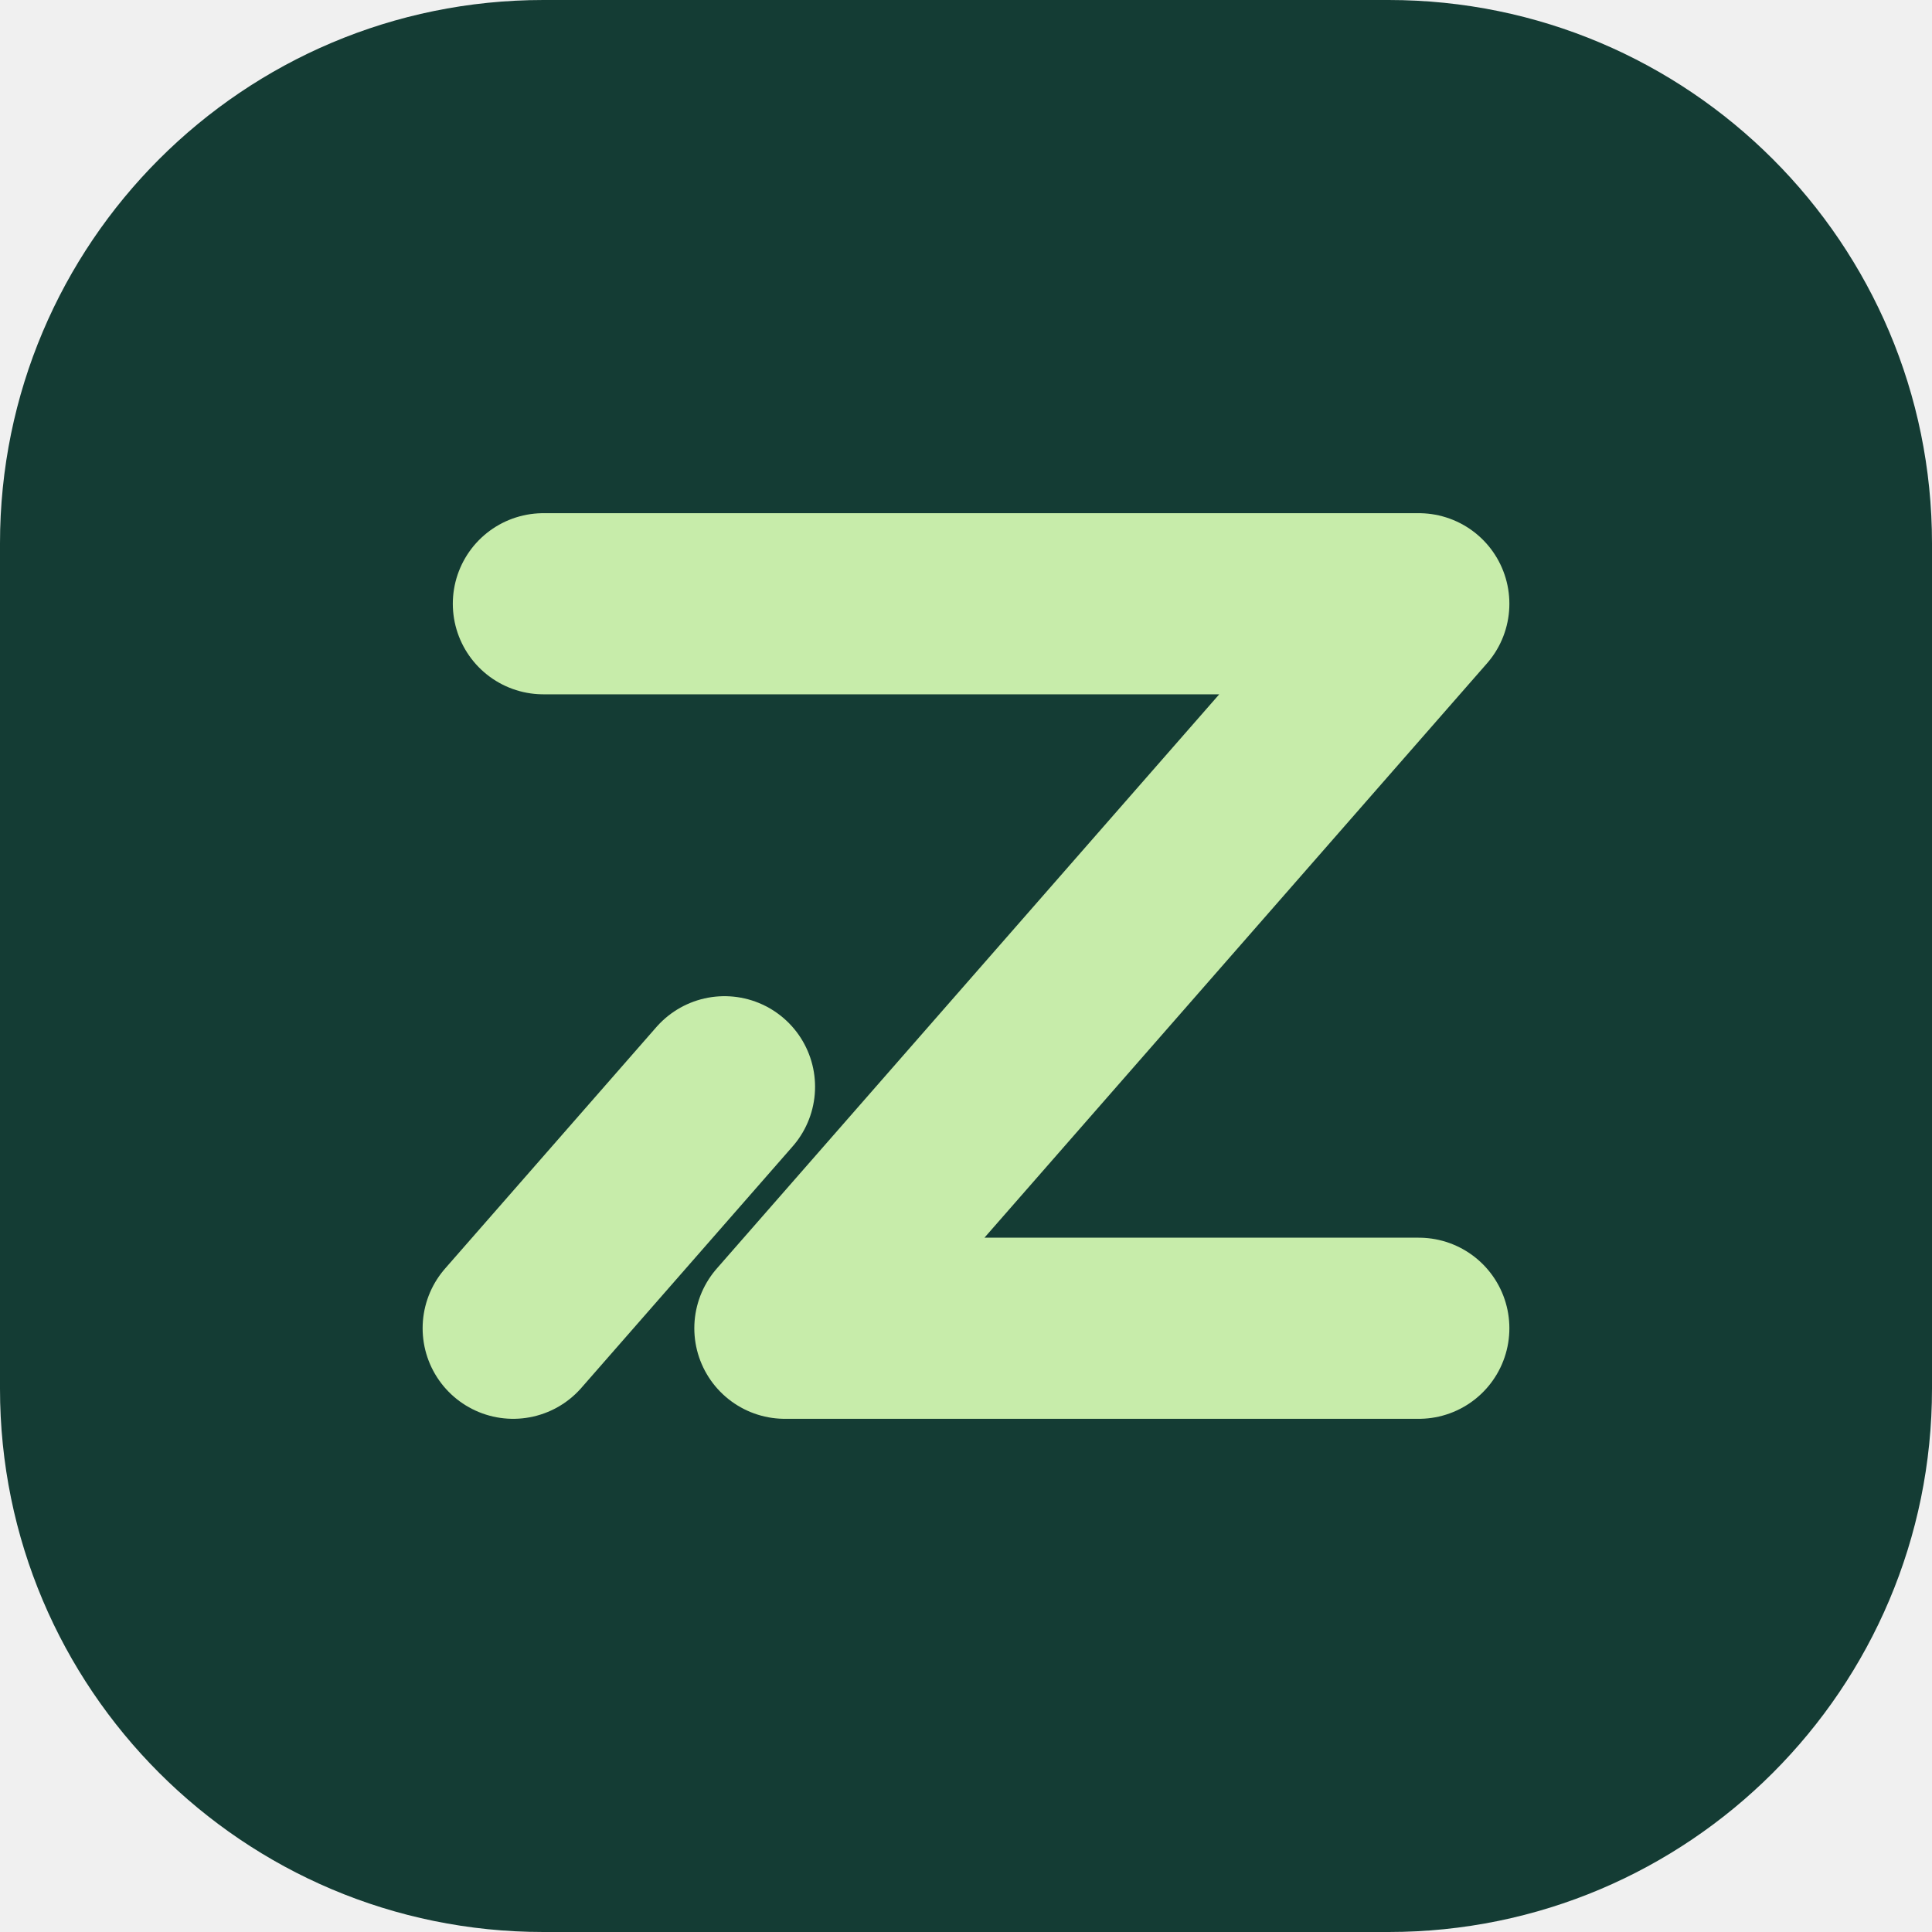
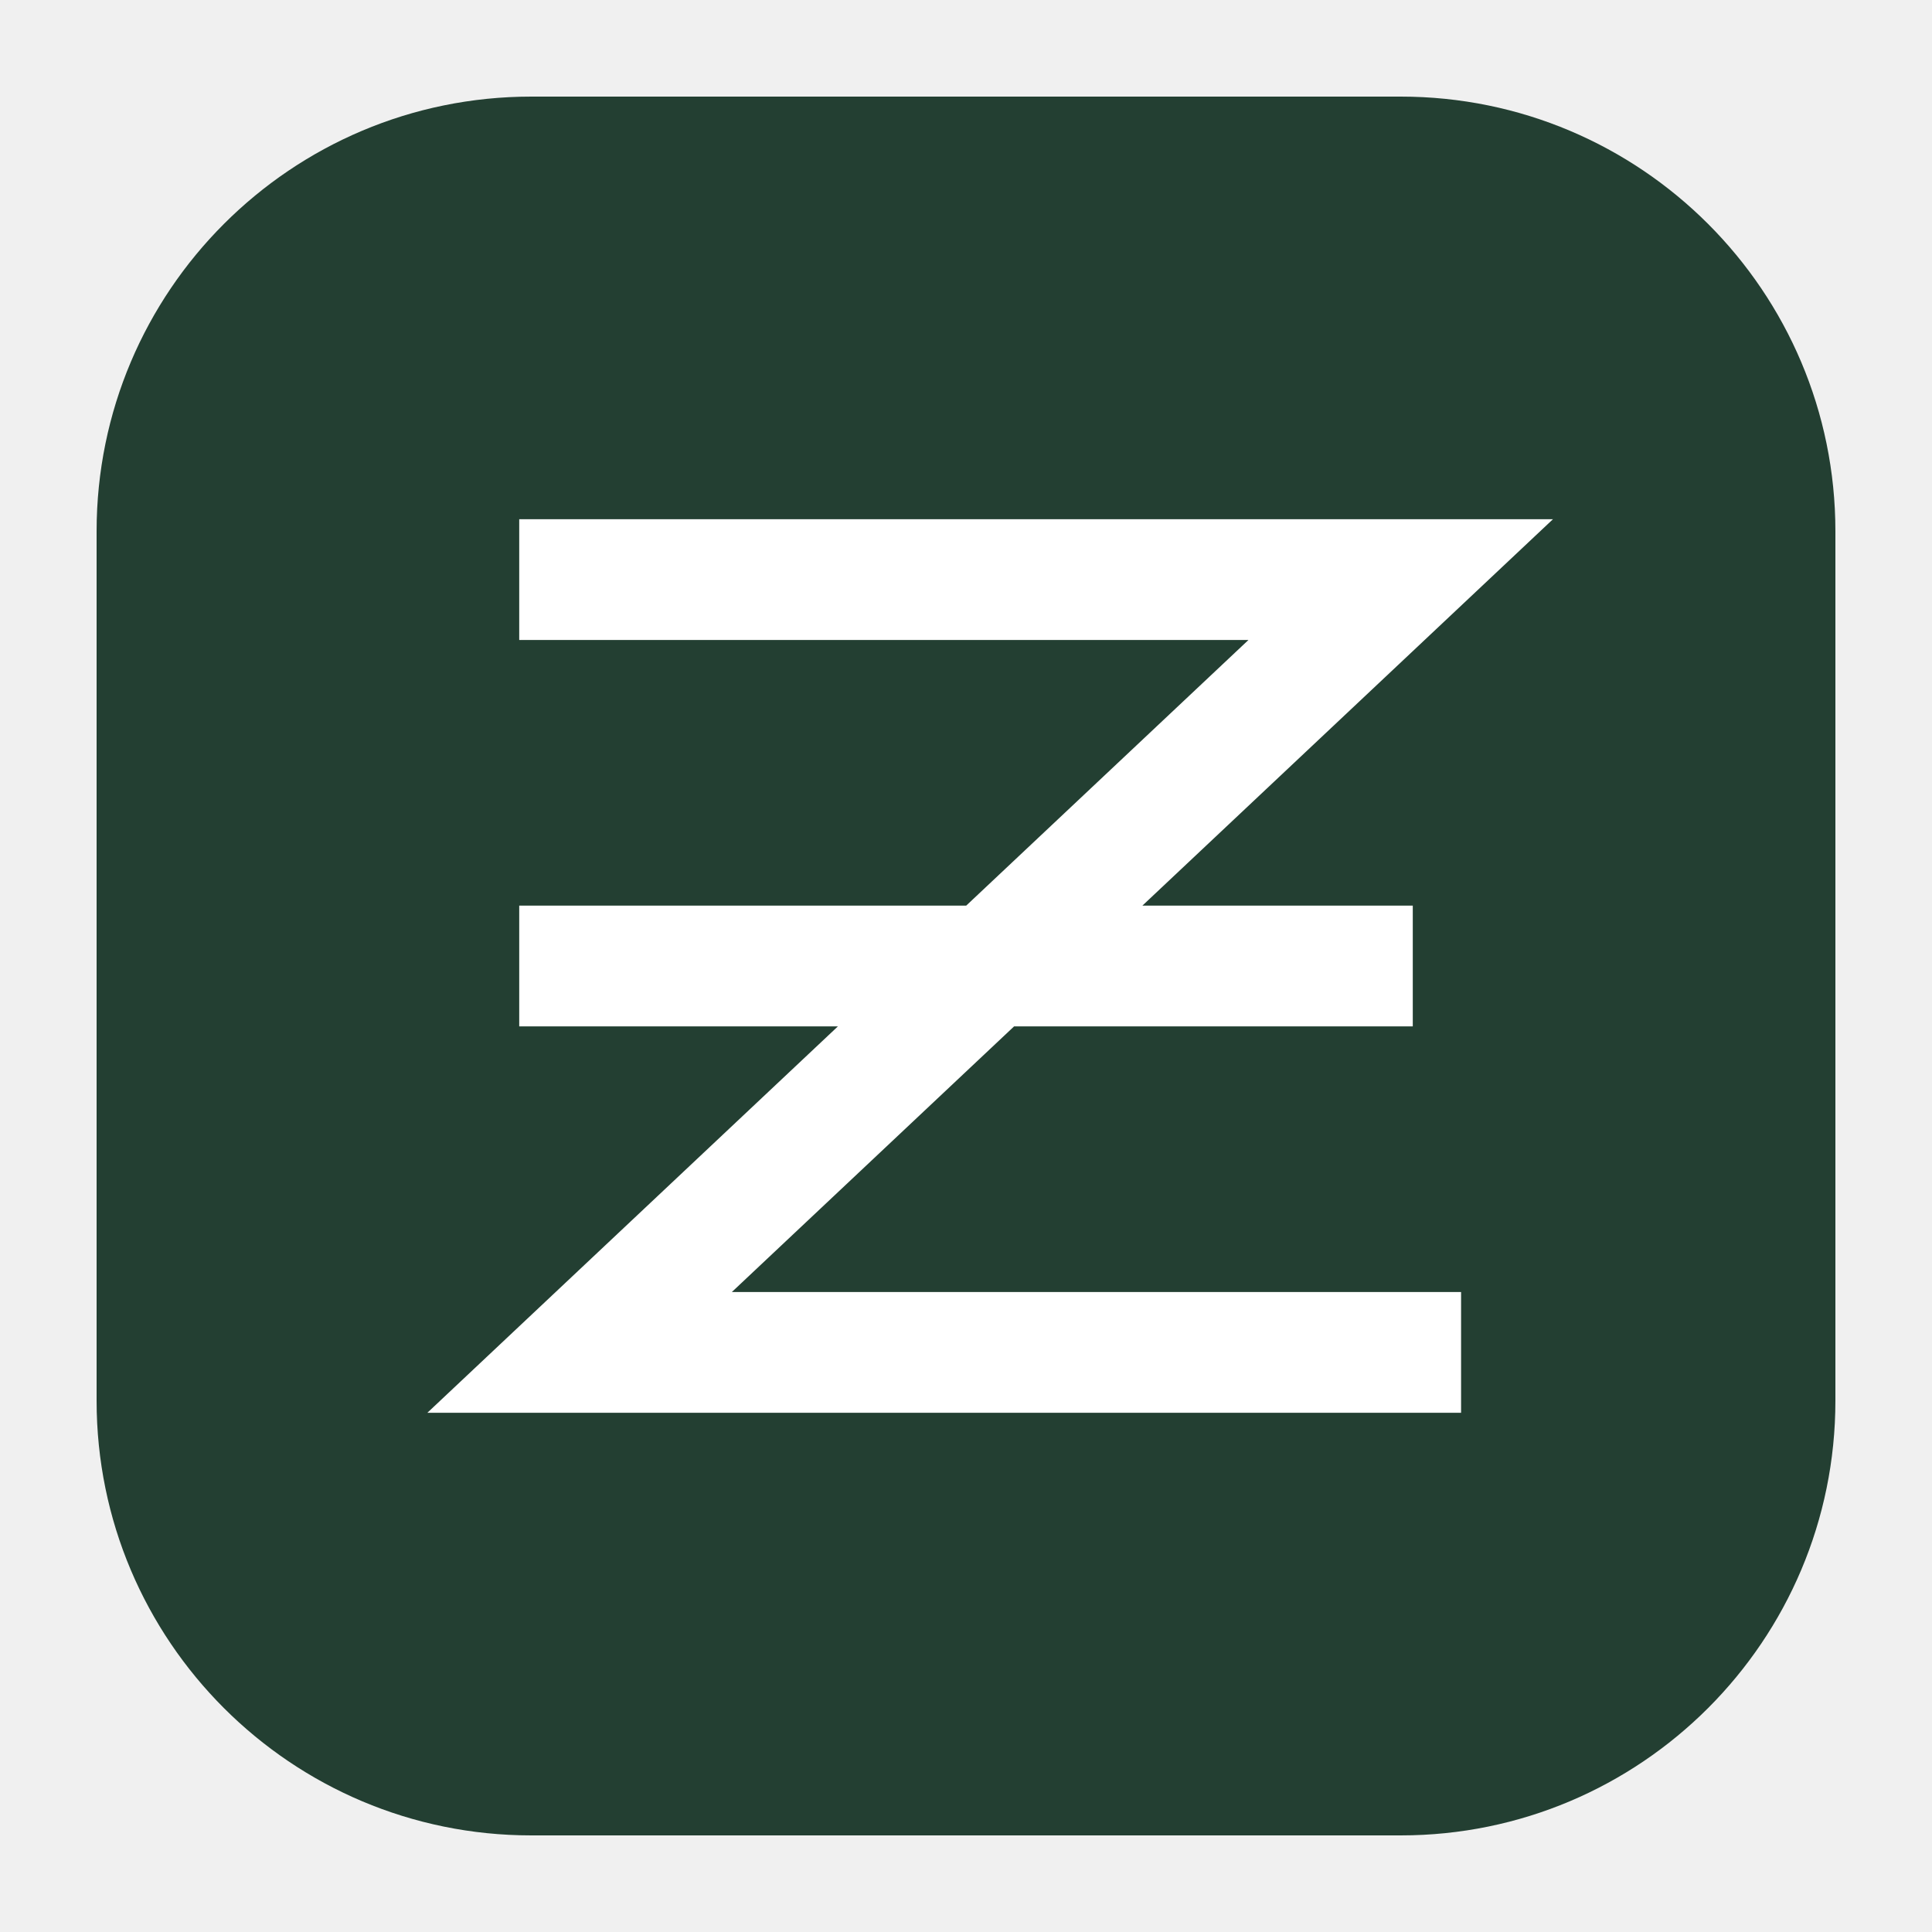
- <svg xmlns="http://www.w3.org/2000/svg" viewBox="0 0 64 64">
-   <rect width="64" height="64" rx="18" fill="#143c34" />
-   <path d="M18 20h29L26 44h21M17 44l7-8" fill="none" stroke="#c7ecaa" stroke-width="6" stroke-linecap="round" stroke-linejoin="round" />
+ <svg xmlns="http://www.w3.org/2000/svg" viewBox="0 0 40 40">
+   <rect x="2" y="2" width="36" height="36" rx="9" fill="#233f32" />
+   <path d="M12 12h17L12 28h17M12 20h16" fill="none" stroke="#fff" stroke-width="2.5" stroke-linecap="square" />
</svg>
